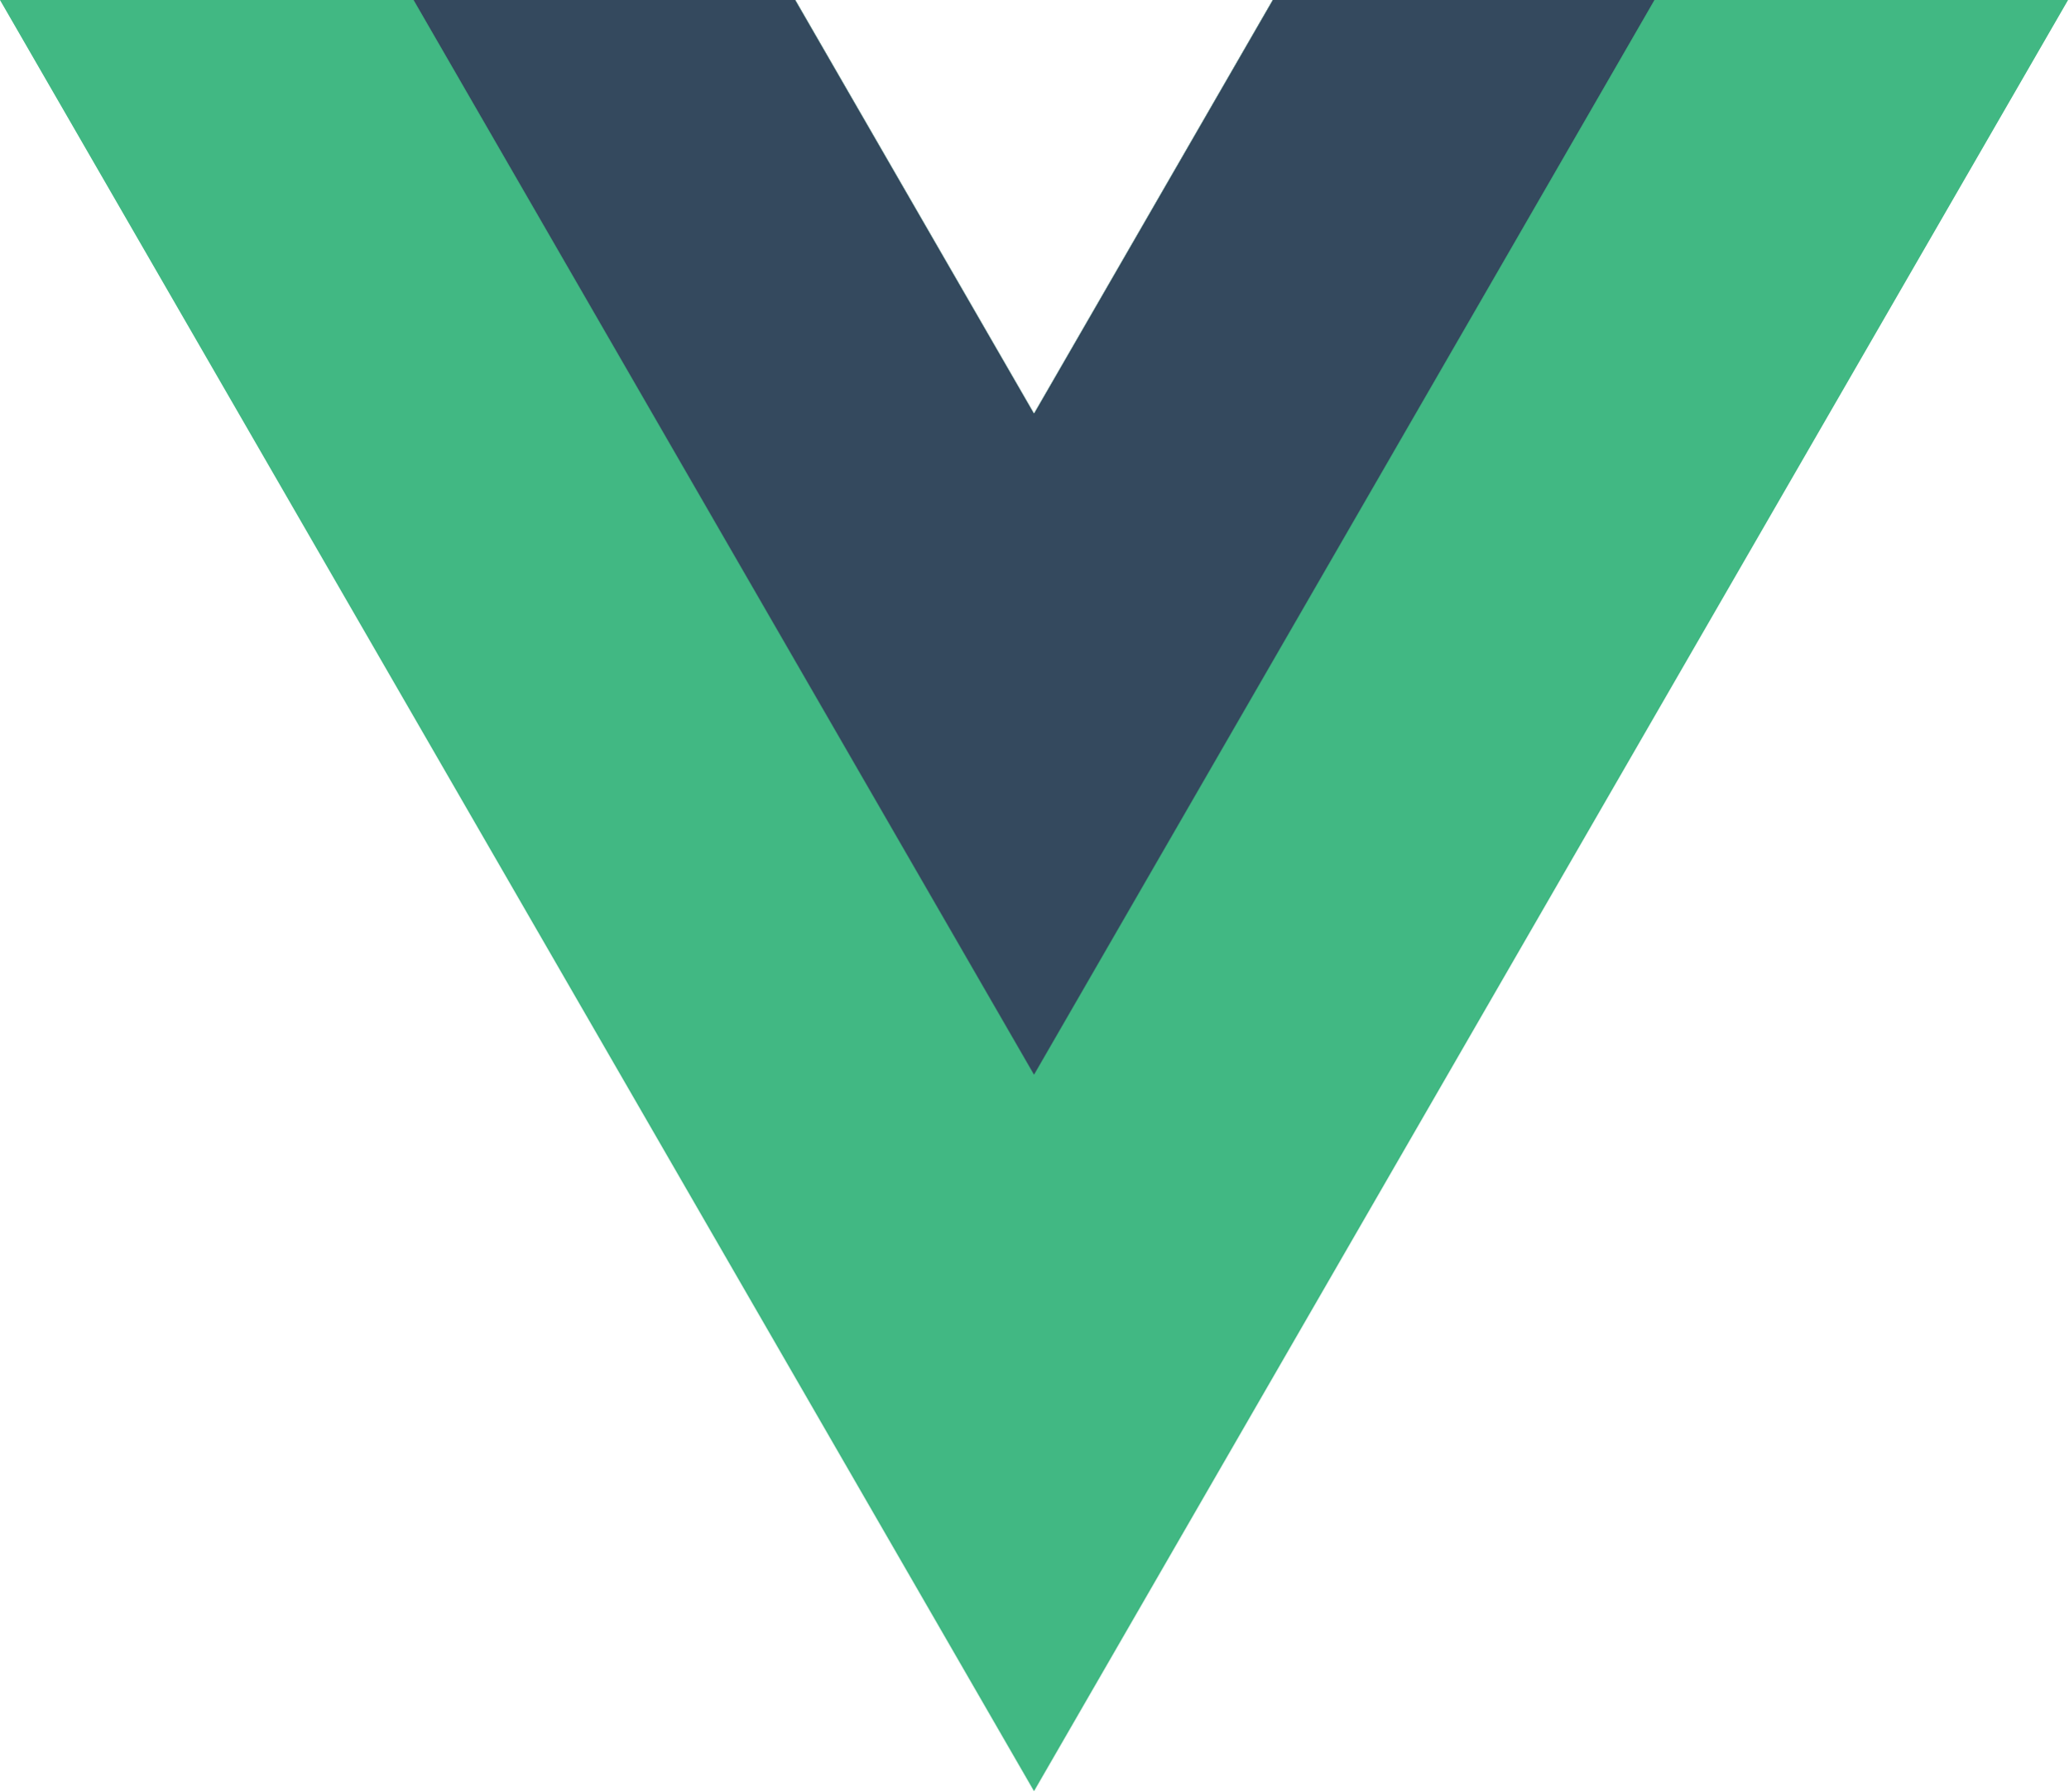
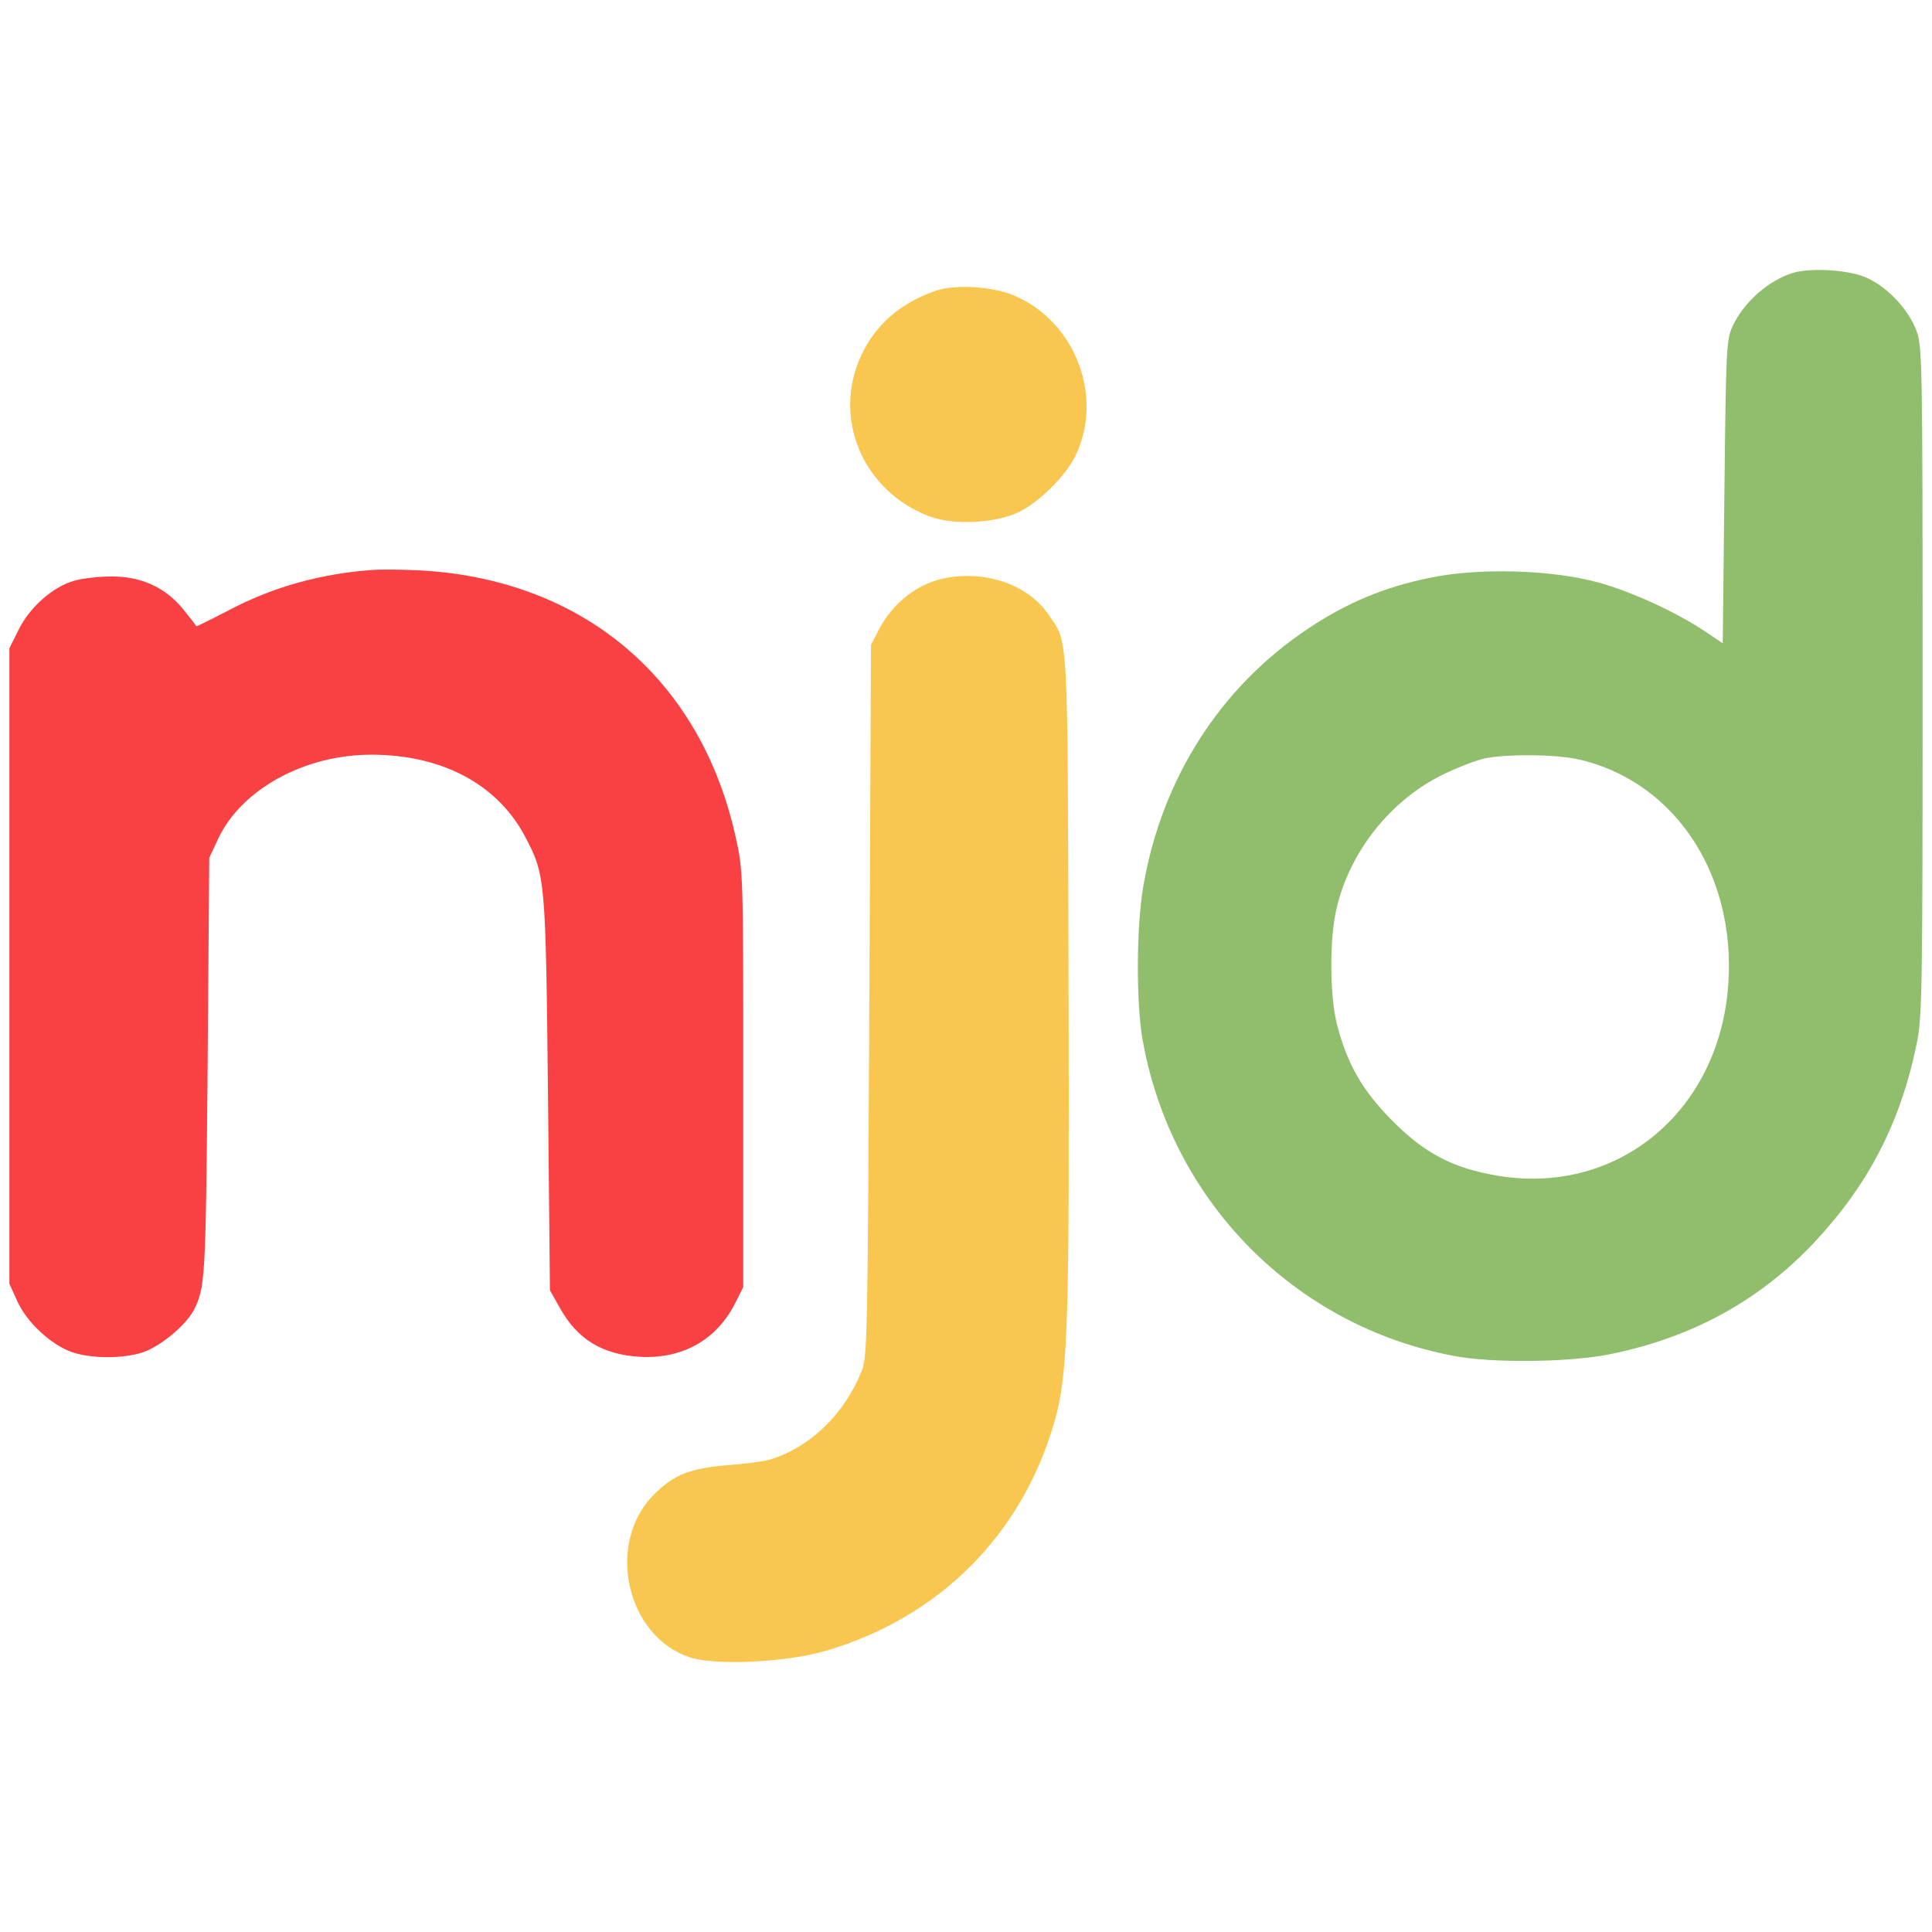
- <svg xmlns="http://www.w3.org/2000/svg" viewBox="0 0 261.76 226.69">
-   <path d="M161.096.001l-30.225 52.351L100.647.001H-.005l130.877 226.688L261.749.001z" fill="#41b883" />
-   <path d="M161.096.001l-30.225 52.351L100.647.001H52.346l78.526 136.01L209.398.001z" fill="#34495e" />
+ <svg xmlns="http://www.w3.org/2000/svg" viewBox="0 0 500 500">
+   <path d="M 464.077 70.599 C 457.719 72.549 451.36 78.145 448.477 84.249 C 446.782 87.895 446.697 89.591 446.273 127.319 L 445.849 166.489 L 441.44 163.522 C 433.725 158.35 422.195 153.093 413.547 150.719 C 401.423 147.413 382.601 146.904 370.053 149.532 C 358.353 151.906 348.603 155.976 338.683 162.589 C 315.792 177.765 300.616 201.589 295.868 229.483 C 294.088 239.911 294.003 259.326 295.698 269.076 C 303.075 310.705 334.868 343.092 376.157 350.892 C 386.247 352.842 406.171 352.588 416.684 350.468 C 437.964 346.144 455.43 336.564 469.588 321.472 C 483.578 306.55 491.886 290.442 496.041 270.094 C 497.482 263.311 497.567 255.681 497.567 176.239 C 497.567 93.067 497.482 89.591 495.956 85.521 C 493.667 79.586 487.817 73.652 482.221 71.532 C 477.473 69.752 468.401 69.328 464.077 70.599 Z M 408.799 196.587 C 434.403 202.606 450.258 227.957 447.036 257.461 C 443.475 289 417.616 309.348 387.518 304.261 C 375.988 302.311 368.697 298.496 360.218 289.933 C 352.673 282.302 348.773 275.605 346.06 265.346 C 344.11 257.885 344.025 242.963 345.89 235.163 C 349.281 220.411 359.879 207.1 373.36 200.487 C 377.344 198.537 382.262 196.672 384.381 196.248 C 390.486 195.061 403.034 195.23 408.799 196.587 Z" stroke="none" style="fill: rgb(144, 190, 109);" />
+   <g transform="matrix(1, 0, 0, 1, -0.368992, 11.11218)">
+     <path d="M 242.738 64.066 C 233.497 67.203 226.883 72.883 223.153 81.107 C 215.777 97.301 223.747 115.953 240.788 122.481 C 246.977 124.855 257.829 124.346 263.934 121.464 C 269.275 118.92 276.142 112.053 278.686 106.881 C 285.977 91.79 278.94 72.713 263.51 65.676 C 257.914 63.048 247.994 62.37 242.738 64.066 Z" stroke="none" style="fill: rgb(249, 199, 79);" />
+     <path d="M 245.451 138.42 C 238.075 139.692 231.547 144.694 227.731 151.986 L 225.781 155.801 L 225.357 247.79 C 224.933 333.421 224.849 340.034 223.407 343.595 C 218.914 354.871 210.012 363.519 199.499 366.656 C 198.142 367.08 193.14 367.758 188.392 368.097 C 178.642 368.945 174.572 370.641 169.401 375.898 C 157.107 388.53 162.533 412.354 178.812 417.78 C 185.425 419.985 203.568 419.137 213.912 416.169 C 243.331 407.606 264.866 386.156 273.26 356.821 C 276.821 344.358 277.16 332.065 276.905 241.432 C 276.651 150.29 276.905 155.462 271.564 147.746 C 266.477 140.37 255.879 136.555 245.451 138.42 Z" stroke="none" style="fill: rgb(249, 199, 79);" />
+   </g>
+   <path d="M 96.543 147.498 C 83.063 148.43 70.515 151.906 58.899 158.095 C 54.491 160.385 50.845 162.165 50.845 162.08 C 50.76 161.911 49.319 160.045 47.539 157.841 C 42.96 152.076 36.517 149.108 28.717 149.193 C 25.495 149.193 21.171 149.702 19.221 150.295 C 13.71 151.821 7.691 157.163 4.893 162.843 L 2.434 167.761 L 2.434 250 L 2.434 332.24 L 4.469 336.733 C 6.928 342.244 13.286 348.094 18.712 349.959 C 23.715 351.655 31.939 351.655 37.025 349.959 C 41.519 348.433 48.047 343.007 50.082 339.192 C 53.134 333.172 53.219 331.646 53.728 276.707 L 54.152 222.022 L 56.441 217.104 C 62.46 204.302 78.739 195.315 96.119 195.315 C 114.348 195.315 128.676 202.946 135.798 216.341 C 141.139 226.43 141.224 227.109 141.817 283.066 L 142.326 333.935 L 144.869 338.429 C 149.363 346.568 155.806 350.553 165.641 351.146 C 176.748 351.74 185.65 346.653 190.398 336.988 L 192.348 333.088 L 192.348 279.25 C 192.348 226.346 192.348 225.244 190.398 216.68 C 181.326 175.476 150.55 149.617 107.989 147.582 C 104.004 147.413 98.917 147.328 96.543 147.498 Z" stroke="none" style="fill: rgb(249, 65, 68);" />
</svg>
